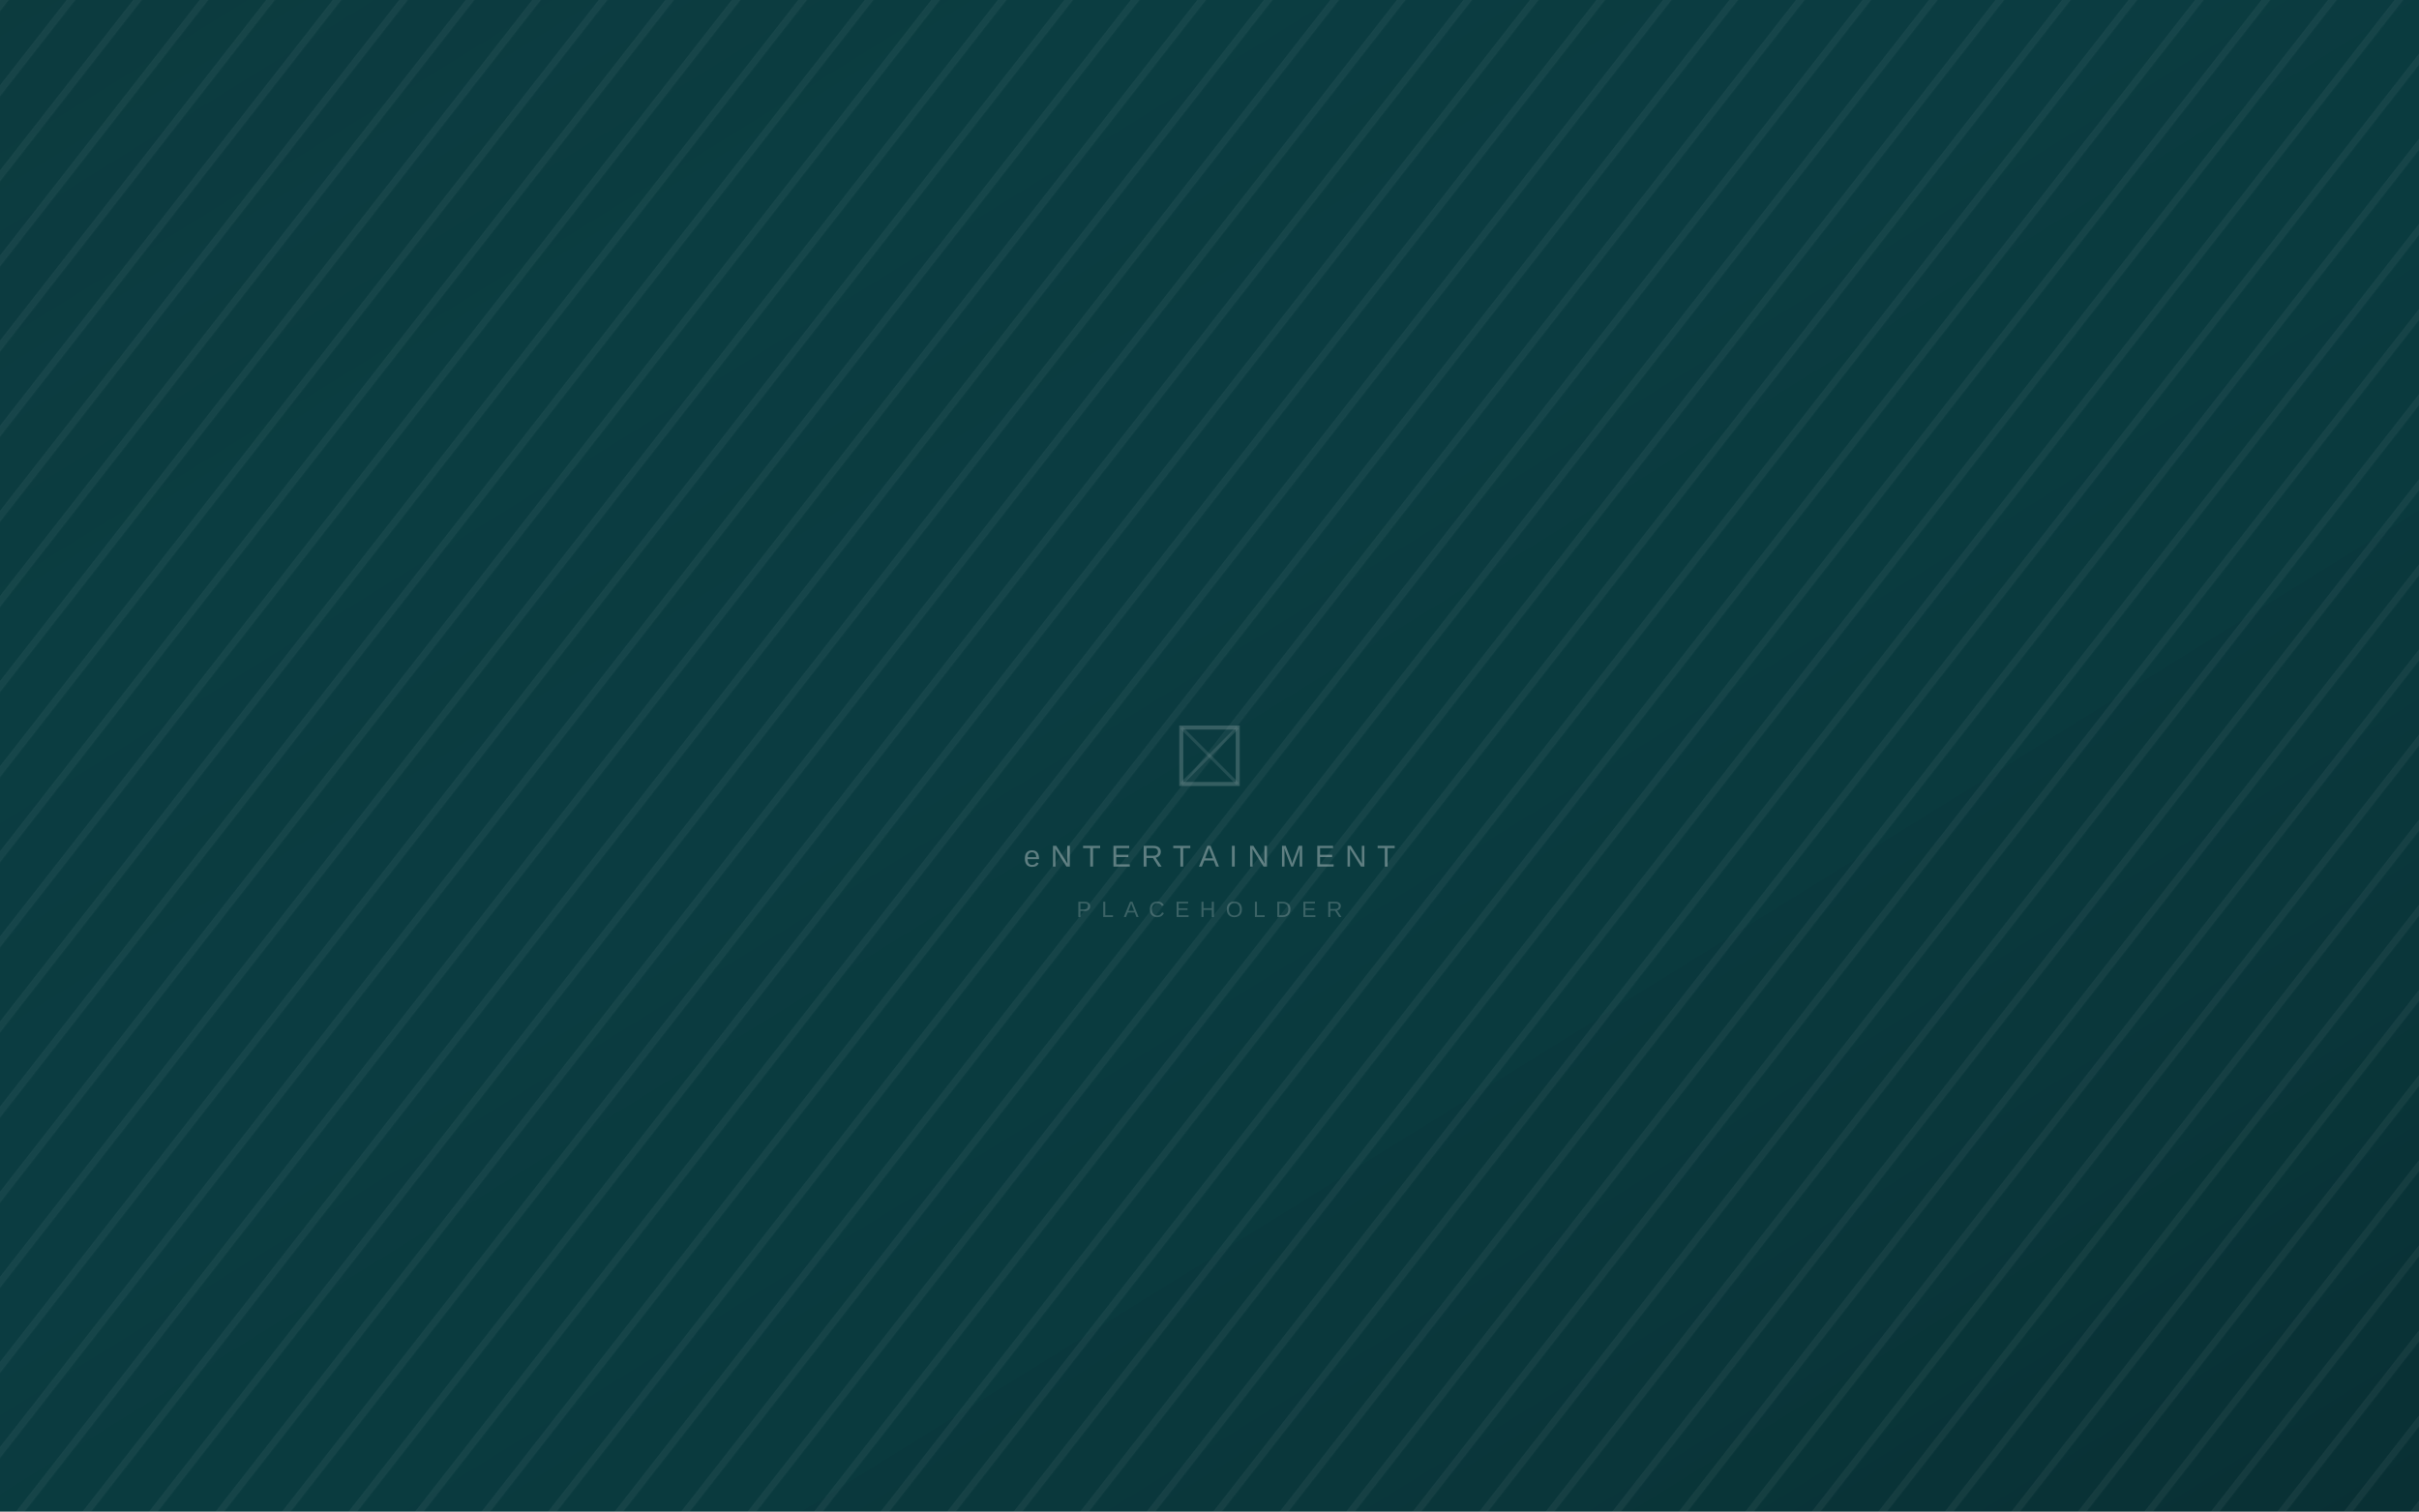
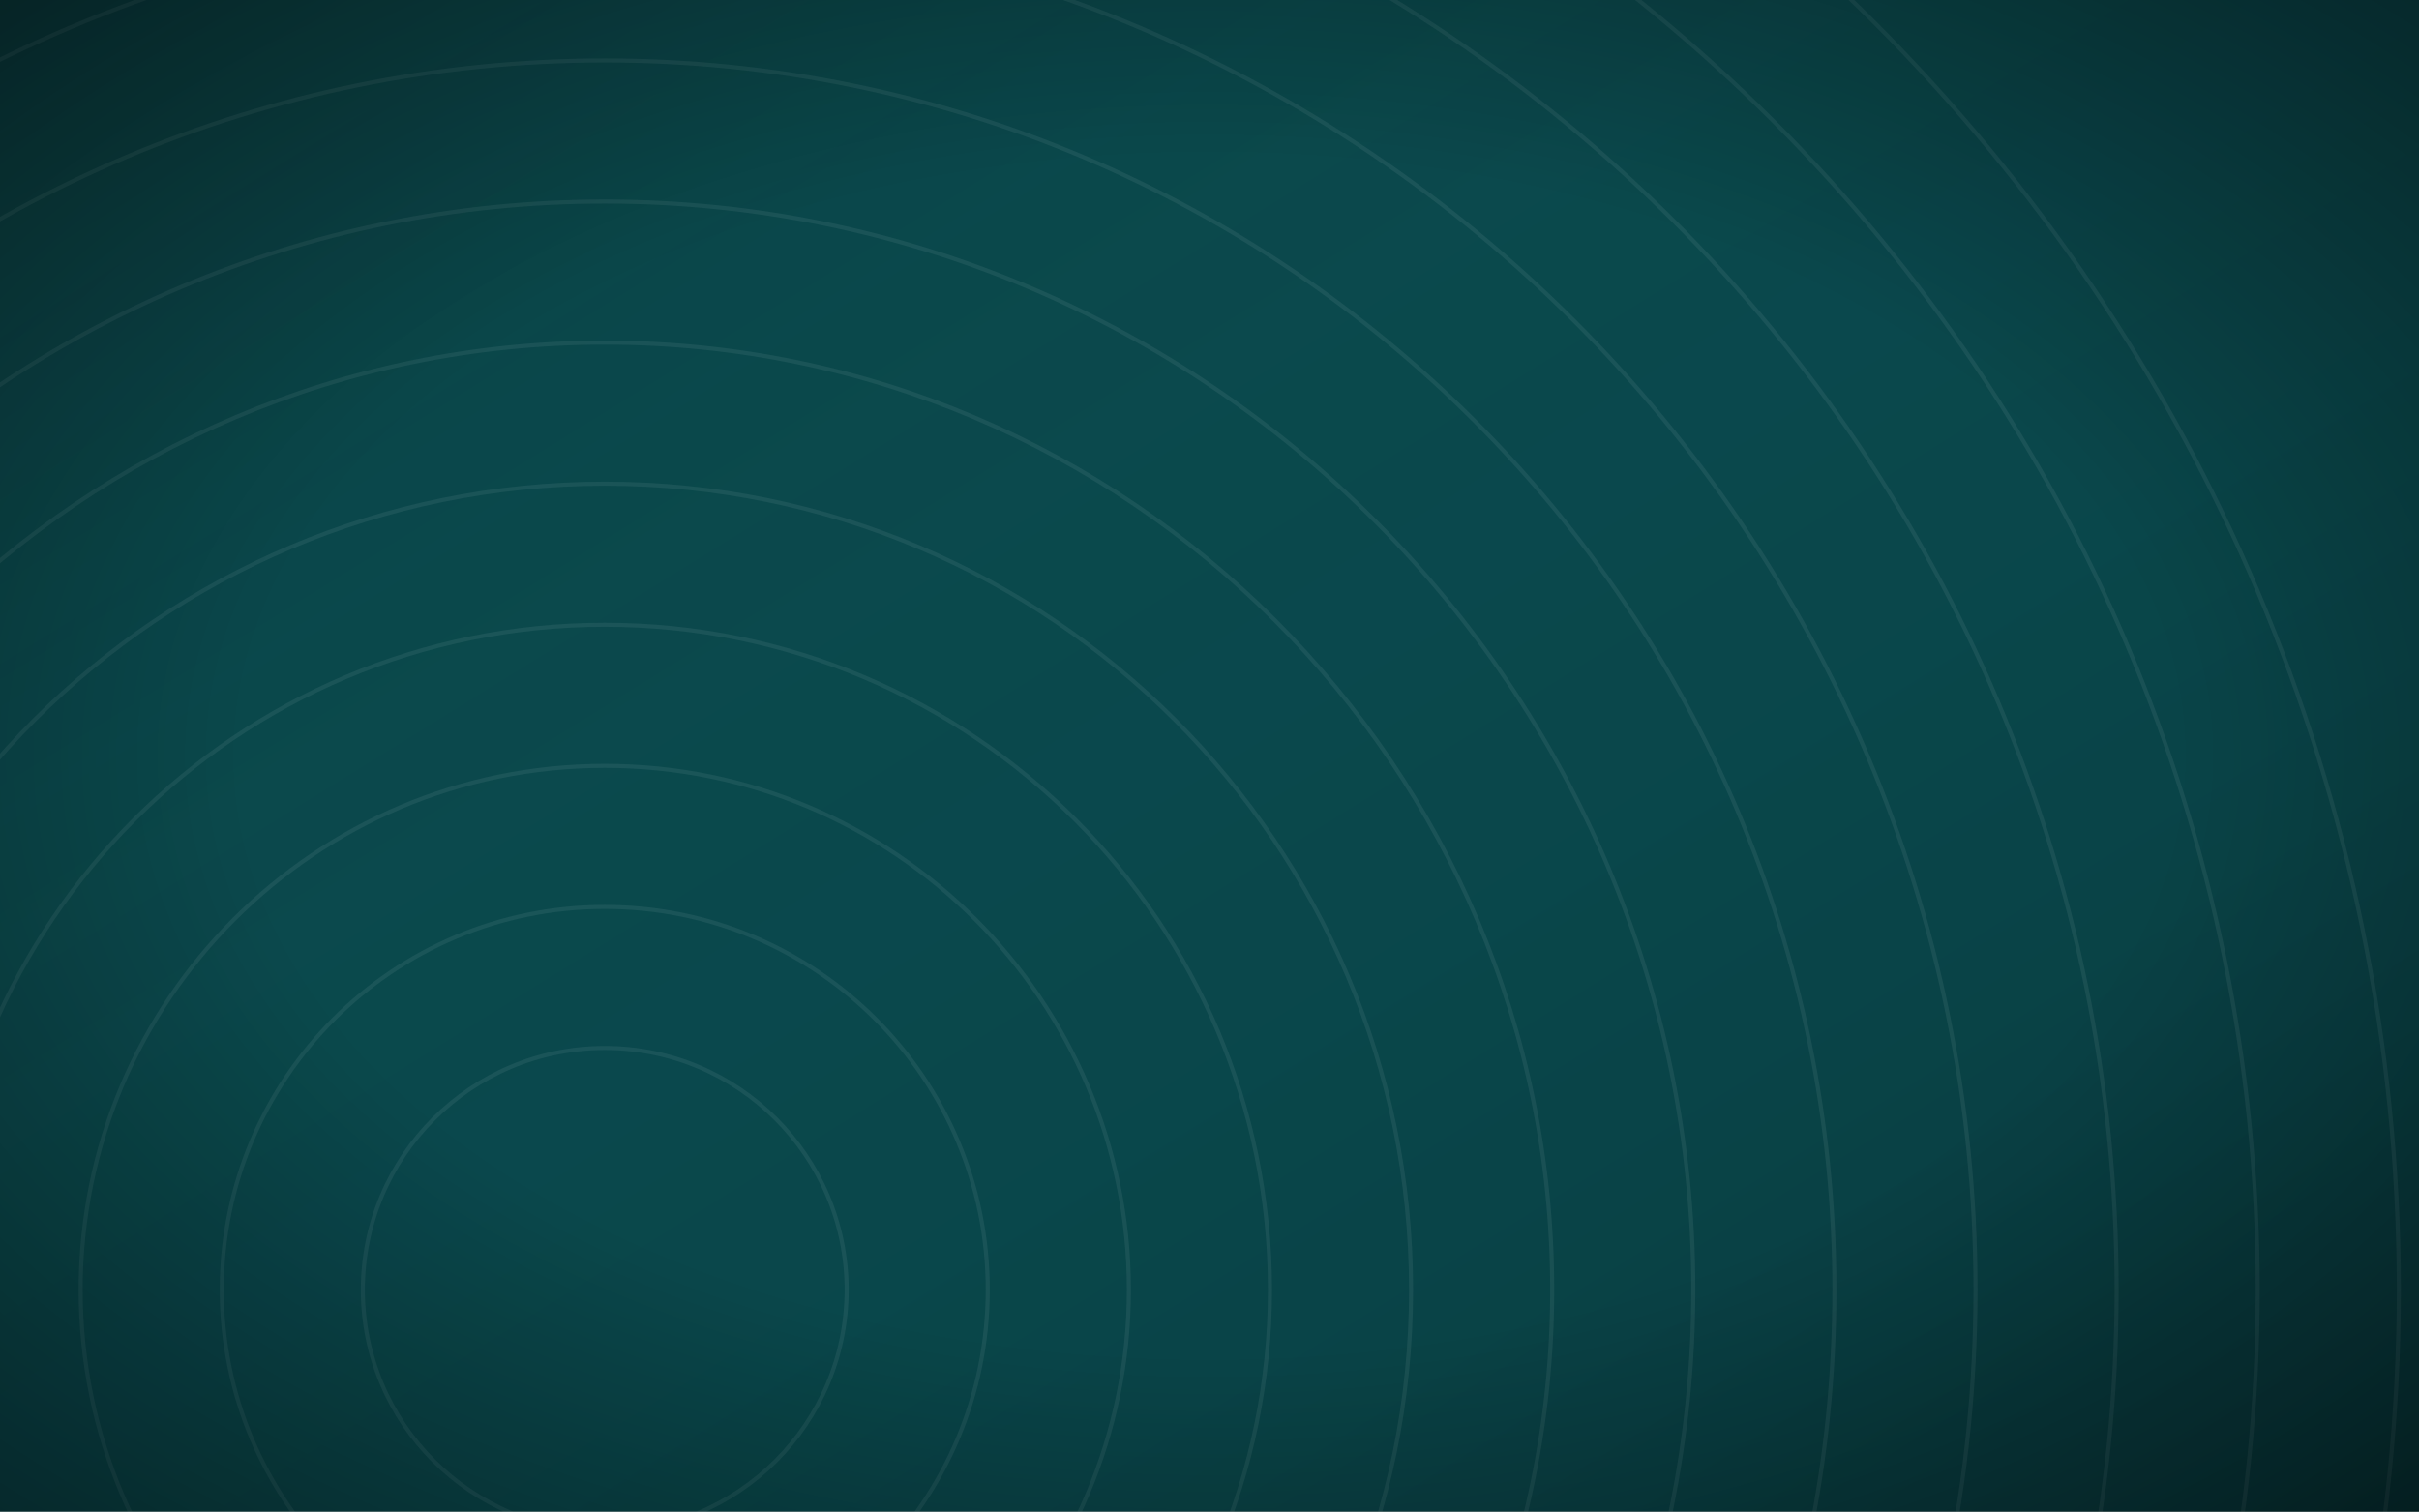
- <svg xmlns="http://www.w3.org/2000/svg" viewBox="0 0 1200 750" width="1200" height="750" role="img" aria-label="eNTERTAINMENT placeholder">
+ <svg xmlns="http://www.w3.org/2000/svg" viewBox="0 0 1200 750" width="1200" height="750" preserveAspectRatio="xMidYMid slice" role="presentation">
  <defs>
    <linearGradient id="g" x1="0" y1="0" x2="1" y2="1">
-       <stop offset="0%" stop-color="#0F9BA4" stop-opacity="0.30" />
-       <stop offset="100%" stop-color="#084449" stop-opacity="0.60" />
+       <stop offset="0%" stop-color="#0F9BA4" stop-opacity="0.34" />
+       <stop offset="100%" stop-color="#07383C" stop-opacity="0.92" />
    </linearGradient>
-     <pattern id="s" width="26" height="26" patternUnits="userSpaceOnUse" patternTransform="rotate(38)">
-       <rect width="26" height="26" fill="none" />
-       <line x1="0" y1="0" x2="0" y2="26" stroke="rgba(255,255,255,.05)" stroke-width="7" />
-     </pattern>
+     <radialGradient id="v" cx="50%" cy="50%" r="72%">
+       <stop offset="55%" stop-color="#000" stop-opacity="0" />
+       <stop offset="100%" stop-color="#000" stop-opacity="0.45" />
+     </radialGradient>
  </defs>
-   <rect width="1200" height="750" fill="#0A1113" />
+   <rect width="1200" height="750" fill="#08100F" />
  <rect width="1200" height="750" fill="url(#g)" />
-   <rect width="1200" height="750" fill="url(#s)" />
-   <g opacity="0.5" transform="translate(600,375)">
-     <rect x="-14" y="-14" width="28" height="28" fill="none" stroke="rgba(255,255,255,.35)" stroke-width="2" />
-     <line x1="-14" y1="-14" x2="14" y2="14" stroke="rgba(255,255,255,.2)" stroke-width="1.5" />
-     <line x1="14" y1="-14" x2="-14" y2="14" stroke="rgba(255,255,255,.2)" stroke-width="1.5" />
+   <g fill="none" stroke="rgba(255,255,255,.07)" stroke-width="2">
+     <circle cx="300" cy="640" r="120" />
+     <circle cx="300" cy="640" r="190" />
+     <circle cx="300" cy="640" r="260" />
+     <circle cx="300" cy="640" r="330" />
+     <circle cx="300" cy="640" r="400" />
+     <circle cx="300" cy="640" r="470" />
+     <circle cx="300" cy="640" r="540" />
+     <circle cx="300" cy="640" r="610" />
+     <circle cx="300" cy="640" r="680" />
+     <circle cx="300" cy="640" r="750" />
+     <circle cx="300" cy="640" r="820" />
+     <circle cx="300" cy="640" r="890" />
  </g>
-   <text x="600" y="430" text-anchor="middle" font-family="Poppins, Arial, sans-serif" font-size="15" fill="rgba(255,255,255,.34)" letter-spacing="5">eNTERTAINMENT</text>
-   <text x="600" y="455" text-anchor="middle" font-family="Poppins, Arial, sans-serif" font-size="11" fill="rgba(255,255,255,.20)" letter-spacing="5">PLACEHOLDER</text>
+   <rect width="1200" height="750" fill="url(#v)" />
</svg>
